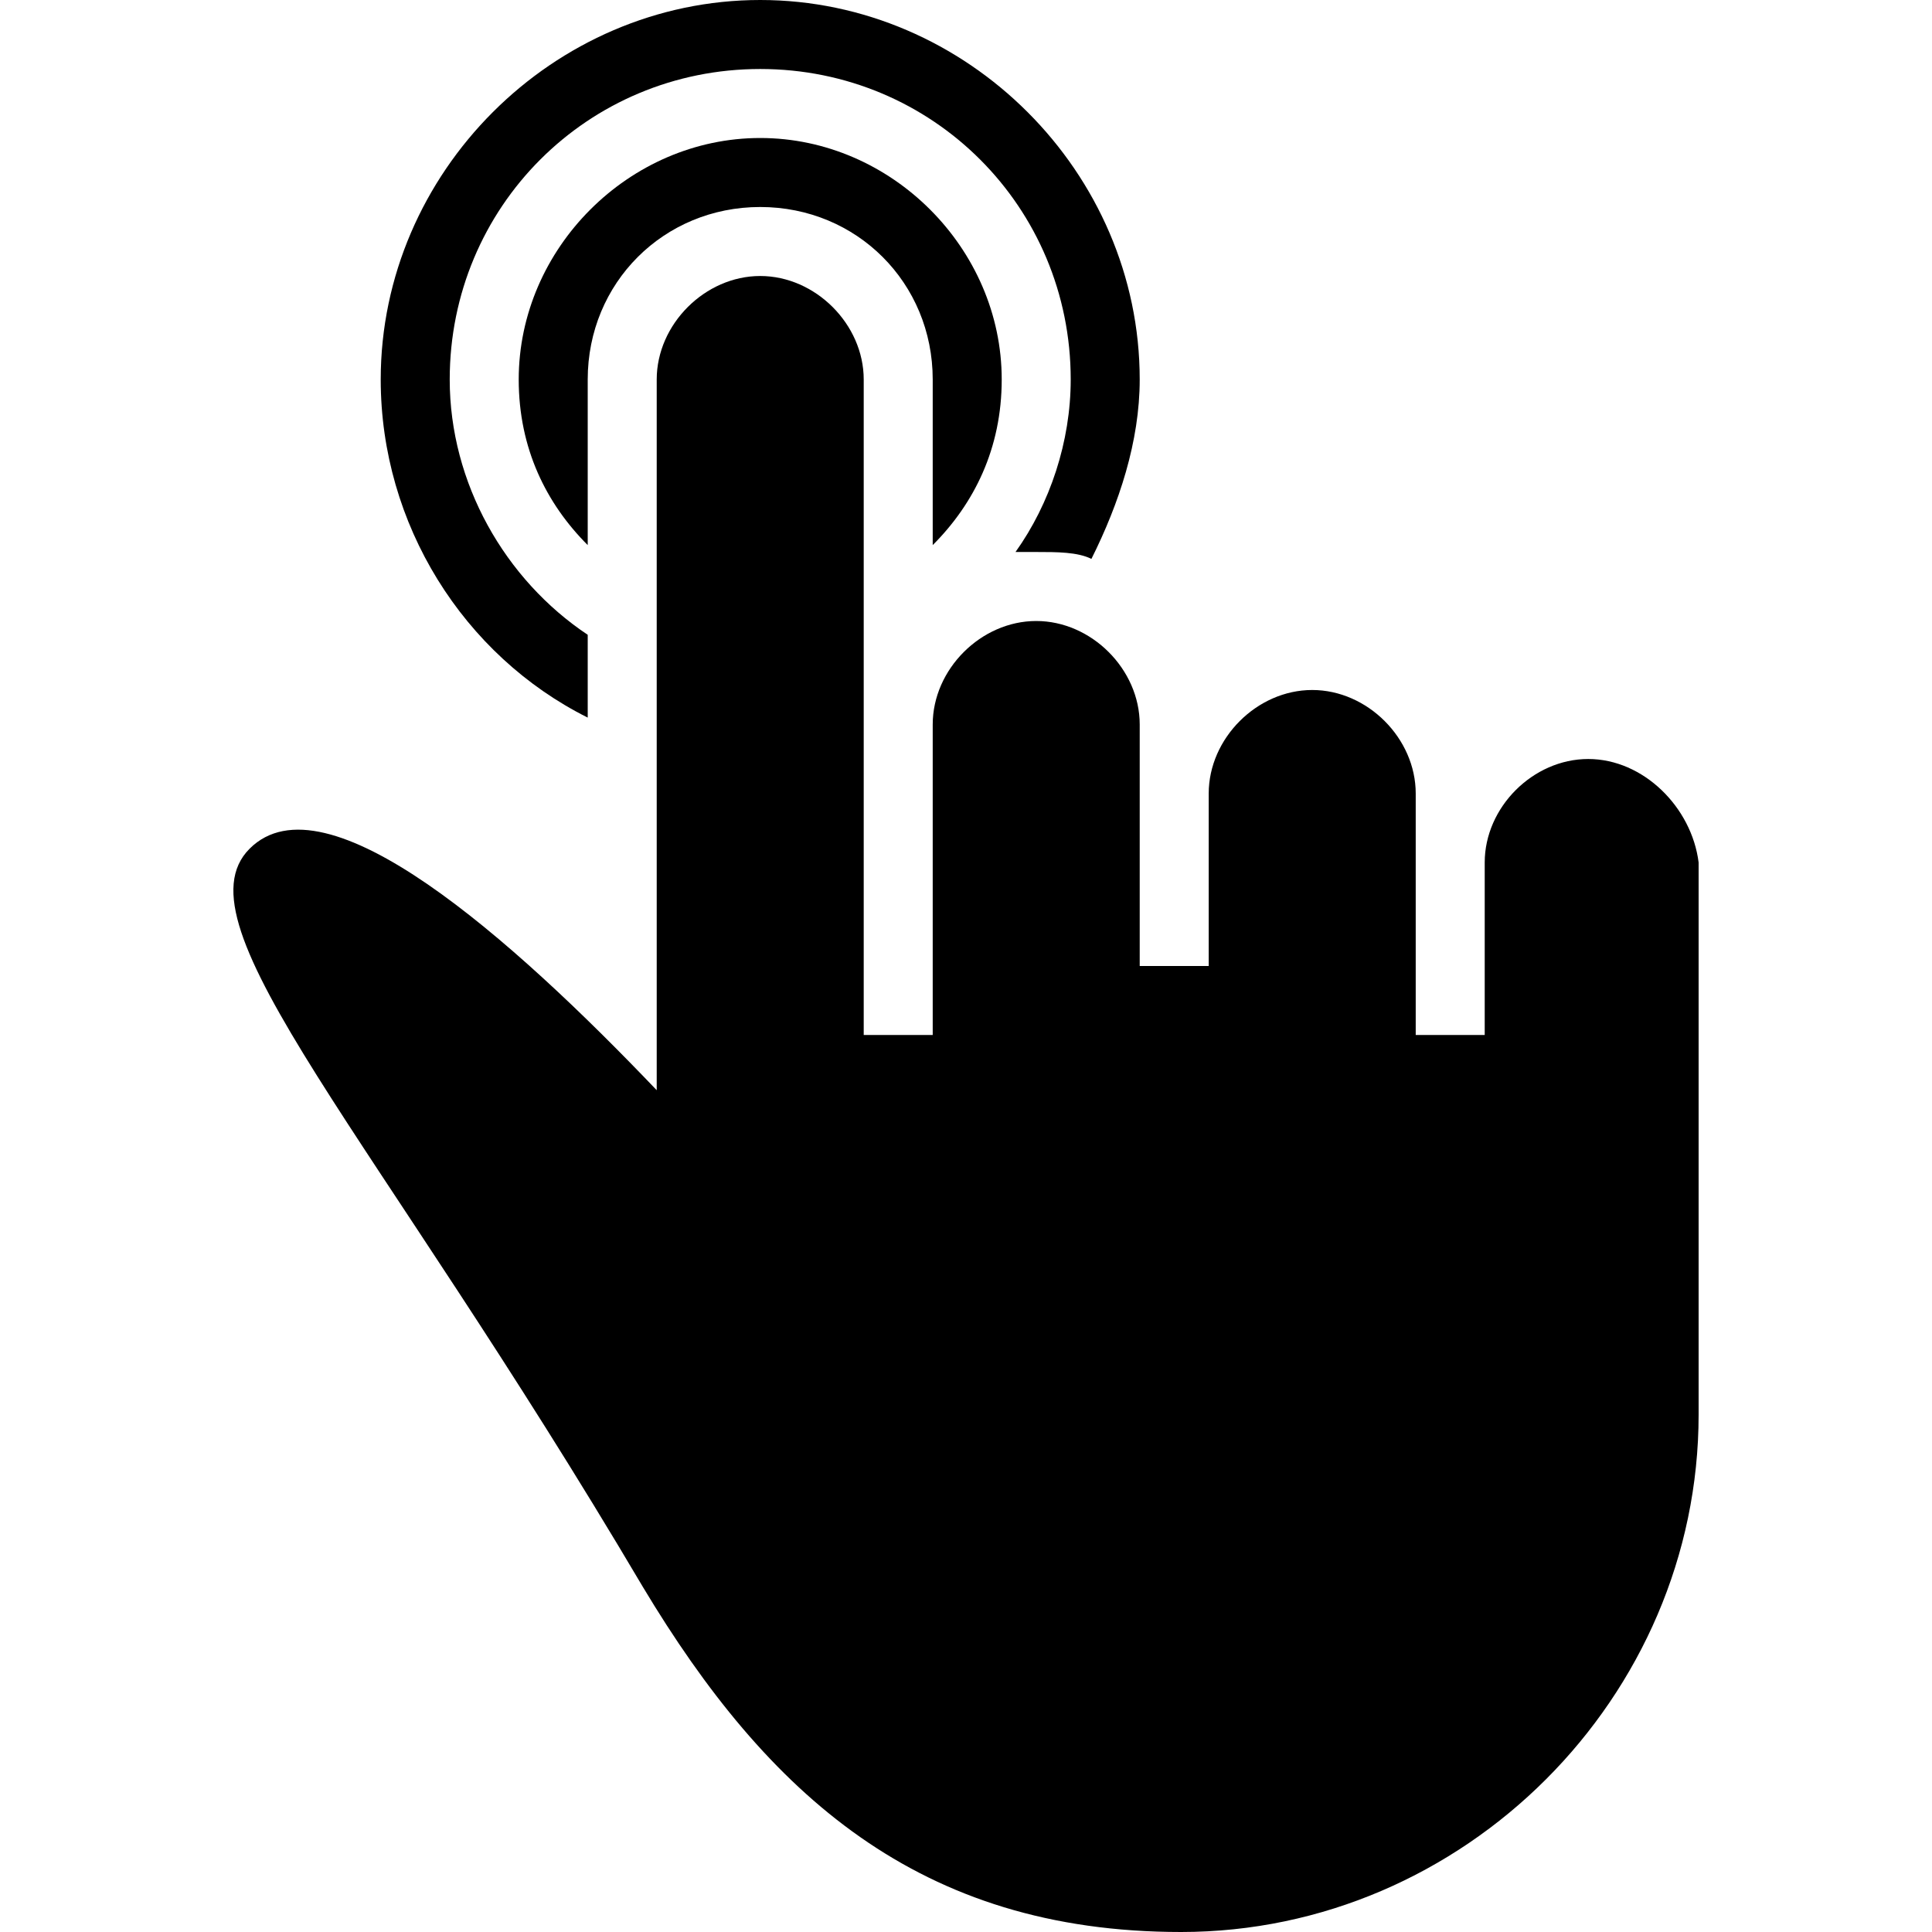
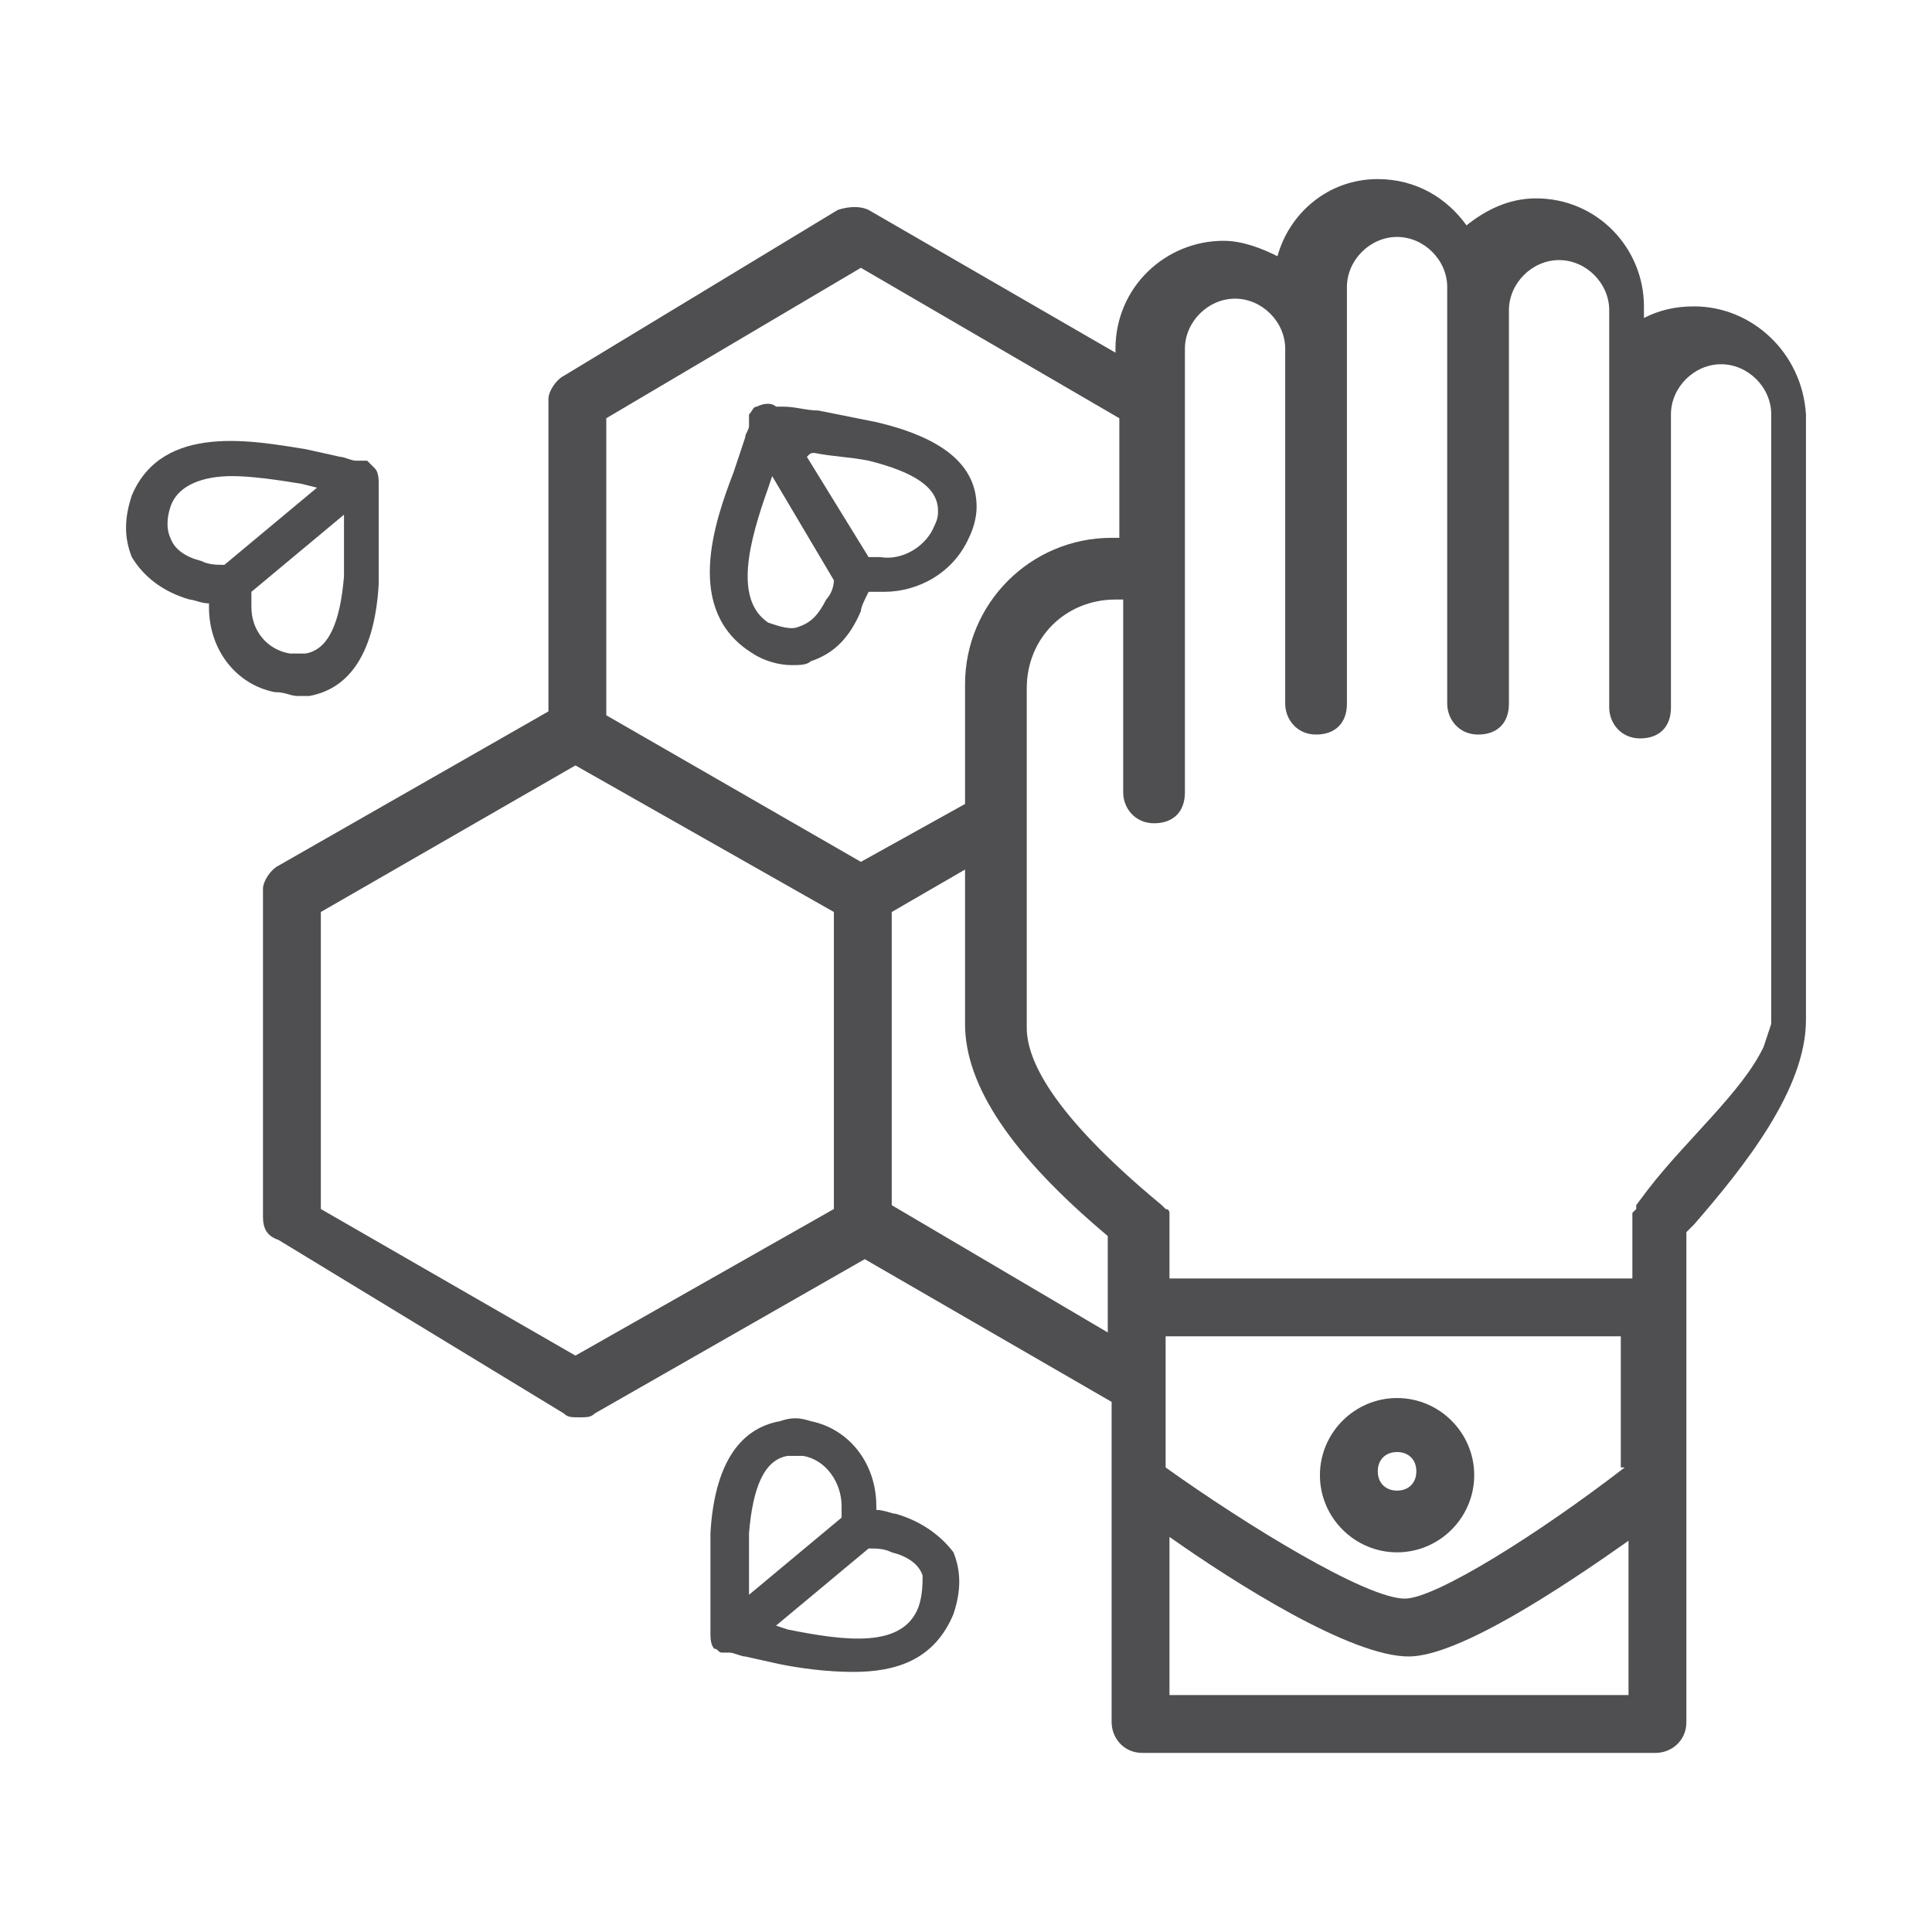
- <svg xmlns="http://www.w3.org/2000/svg" version="1.1" id="Capa_1" x="0px" y="0px" width="535.5px" height="535.5px" viewBox="0 0 535.5 535.5" style="enable-background:new 0 0 535.5 535.5;" xml:space="preserve">
-   <g>
-     <g>
-       <path d="M162.9,198.9v-22.95c-22.95-15.3-38.25-42.075-38.25-70.763c0-47.812,38.25-86.062,86.062-86.062    c47.812,0,86.062,38.25,86.062,86.062c0,17.212-5.737,34.425-15.3,47.812c1.913,0,3.825,0,5.737,0c5.738,0,11.476,0,15.301,1.913    c7.649-15.3,13.387-32.513,13.387-49.725C315.9,47.812,268.087,0,210.713,0c-57.375,0-105.188,47.812-105.188,105.188    C105.525,145.35,128.475,181.688,162.9,198.9z" />
-       <path d="M277.65,105.188c0-36.337-30.6-66.938-66.937-66.938s-66.938,30.6-66.938,66.938c0,19.125,7.65,34.425,19.125,45.9v-45.9    c0-26.775,21.038-47.812,47.812-47.812s47.812,21.038,47.812,47.812v45.9C270,139.612,277.65,124.312,277.65,105.188z" />
-       <path d="M440.212,210.375c-15.3,0-28.688,13.388-28.688,28.688v42.075v5.737H392.4v-43.987v-22.95    c0-15.3-13.387-28.688-28.688-28.688c-15.3,0-28.688,13.388-28.688,28.688v19.125v28.688H315.9v-28.688v-38.25    c0-15.3-13.387-28.688-28.688-28.688c-15.3,0-28.688,13.388-28.688,28.688v36.337v49.725H239.4v-47.812V105.188    c0-15.3-13.388-28.688-28.688-28.688c-15.3,0-28.688,13.388-28.688,28.688v196.987c-40.163-42.075-91.8-87.975-112.837-66.938    C48.15,256.275,103.613,313.65,178.2,439.875c34.425,57.375,76.5,95.625,149.175,95.625c78.412,0,143.438-65.025,143.438-143.438    V328.95v-89.888C468.9,223.763,455.513,210.375,440.212,210.375z" />
-     </g>
+ <svg xmlns="http://www.w3.org/2000/svg" version="1.0" id="Capa_1" x="0px" y="0px" viewBox="0 0 73.7 73.7" style="enable-background:new 0 0 73.7 73.7;" xml:space="preserve">
+   <defs id="defs1082" />
+   <style type="text/css" id="style1061">
+ 	.st0{fill:#4F4F51;}
+ </style>
+   <g id="g1098" transform="matrix(1.471496,0,0,1.471496,-16.74924,-18.18395)">
+     <path class="st0" d="m 19.1,30.4 c 0.1,0 0.2,0 0.3,0 1.1,-0.2 1.7,-1.2 1.8,-2.9 0,-0.5 0,-1 0,-1.5 0,-0.3 0,-0.6 0,-0.9 0,0 0,-0.1 0,-0.1 0,0 0,-0.1 0,-0.1 0,-0.1 0,-0.3 -0.1,-0.4 -0.1,-0.1 -0.1,-0.1 -0.2,-0.2 0,0 0,0 -0.1,0 0,0 -0.1,0 -0.1,0 0,0 -0.1,0 -0.1,0 -0.1,0 -0.3,-0.1 -0.4,-0.1 L 19.3,24 c -1.3,-0.2 -3.7,-0.7 -4.5,1.2 -0.2,0.6 -0.2,1.1 0,1.6 0.3,0.5 0.8,0.9 1.5,1.1 0.1,0 0.3,0.1 0.5,0.1 0,0 0,0 0,0 v 0.1 c 0,1.1 0.7,2 1.7,2.2 0.3,0 0.4,0.1 0.6,0.1 z m -3.3,-4.1 c -0.1,-0.2 -0.1,-0.5 0,-0.8 0.2,-0.6 0.9,-0.8 1.6,-0.8 0.5,0 1.2,0.1 1.8,0.2 l 0.4,0.1 -2.4,2 c -0.2,0 -0.4,0 -0.6,-0.1 -0.4,-0.1 -0.7,-0.3 -0.8,-0.6 z m 2.1,1.8 c 0,0 0,-0.1 0,-0.2 0,-0.1 0,-0.1 0,-0.2 l 2.4,-2 c 0,0.1 0,0.1 0,0.2 0,0.5 0,0.9 0,1.4 -0.1,1.2 -0.4,1.9 -1,2 -0.1,0 -0.2,0 -0.4,0 0,0 0,0 0,0 -0.6,-0.1 -1,-0.6 -1,-1.2 z" id="path1067" style="fill:#4f4f51" />
+     <path class="st0" d="m 30.9,29.3 c 0.3,0.2 0.7,0.3 1,0.3 0.2,0 0.4,0 0.5,-0.1 0.6,-0.2 1,-0.6 1.3,-1.3 0,-0.1 0.1,-0.3 0.2,-0.5 0,0 0.1,0 0.1,0 0.1,0 0.2,0 0.3,0 0.9,0 1.8,-0.5 2.2,-1.4 0.1,-0.2 0.2,-0.5 0.2,-0.8 0,-1.1 -0.9,-1.8 -2.6,-2.2 -0.5,-0.1 -1,-0.2 -1.5,-0.3 -0.3,0 -0.6,-0.1 -0.9,-0.1 0,0 -0.1,0 -0.1,0 0,0 -0.1,0 -0.1,0 -0.1,-0.1 -0.3,-0.1 -0.5,0 -0.1,0 -0.1,0.1 -0.2,0.2 0,0 0,0 0,0.1 0,0 0,0 0,0.1 0,0 0,0.1 0,0.1 0,0.1 -0.1,0.2 -0.1,0.3 l -0.3,0.9 c -0.5,1.3 -1.3,3.6 0.5,4.7 z m 1.6,-5.2 c 0.5,0.1 0.9,0.1 1.4,0.2 1.2,0.3 1.8,0.7 1.8,1.3 0,0.1 0,0.2 -0.1,0.4 0,0 0,0 0,0 -0.2,0.5 -0.8,0.9 -1.4,0.8 0,0 -0.1,0 -0.1,0 -0.1,0 -0.1,0 -0.2,0 l -1.6,-2.6 c 0.1,-0.1 0.1,-0.1 0.2,-0.1 z m -1.2,0.9 0.1,-0.3 1.6,2.7 c 0,0.2 -0.1,0.4 -0.2,0.5 -0.2,0.4 -0.4,0.6 -0.7,0.7 -0.2,0.1 -0.5,0 -0.8,-0.1 -0.9,-0.6 -0.5,-2.1 0,-3.5 z" id="path1069" style="fill:#4f4f51" />
+     <path class="st0" d="m 34.6,51.6 c -0.1,0 -0.3,-0.1 -0.5,-0.1 0,0 0,-0.1 0,-0.1 0,-1.1 -0.7,-2 -1.7,-2.2 -0.3,-0.1 -0.5,-0.1 -0.8,0 -1.1,0.2 -1.7,1.2 -1.8,2.9 0,0.5 0,1 0,1.5 0,0.3 0,0.6 0,0.9 0,0 0,0.1 0,0.1 0,0 0,0.1 0,0.1 0,0.1 0,0.3 0.1,0.4 0,0 0,0 0,0 0,0 0,0 0,0 0,0 0,0 0,0 0.1,0 0.1,0.1 0.2,0.1 0,0 0.1,0 0.1,0 0,0 0,0 0,0 0,0 0,0 0,0 0,0 0.1,0 0.1,0 0.1,0 0.3,0.1 0.4,0.1 l 0.9,0.2 c 0.5,0.1 1.2,0.2 1.9,0.2 1.1,0 2.1,-0.3 2.6,-1.5 0.2,-0.6 0.2,-1.1 0,-1.6 -0.3,-0.4 -0.8,-0.8 -1.5,-1 z m -3.8,0.5 c 0.1,-1.2 0.4,-1.9 1,-2 0.1,0 0.1,0 0.2,0 0.1,0 0.1,0 0.2,0 0,0 0,0 0,0 0.6,0.1 1,0.7 1,1.3 v 0.1 c 0,0.1 0,0.1 0,0.2 l -2.4,2 c 0,-0.1 0,-0.1 0,-0.2 0,-0.4 0,-0.9 0,-1.4 z m 4.4,1.9 c -0.4,1.1 -1.9,0.9 -3.4,0.6 l -0.3,-0.1 2.4,-2 c 0.2,0 0.4,0 0.6,0.1 0.4,0.1 0.7,0.3 0.8,0.6 0,0.2 0,0.5 -0.1,0.8 z" id="path1071" style="fill:#4f4f51" />
+     <path class="st0" d="m 55.3,20.3 c -0.5,0 -0.9,0.1 -1.3,0.3 v -0.3 c 0,-1.5 -1.2,-2.8 -2.8,-2.8 -0.7,0 -1.3,0.3 -1.8,0.7 -0.5,-0.7 -1.3,-1.2 -2.3,-1.2 -1.3,0 -2.3,0.9 -2.6,2 -0.4,-0.2 -0.9,-0.4 -1.4,-0.4 -1.5,0 -2.8,1.2 -2.8,2.8 v 0.1 l -6.4,-3.7 c -0.2,-0.1 -0.5,-0.1 -0.8,0 L 26,22.1 c -0.2,0.1 -0.4,0.4 -0.4,0.6 v 8.1 l -7,4 c -0.2,0.1 -0.4,0.4 -0.4,0.6 v 8.5 c 0,0.3 0.1,0.5 0.4,0.6 L 26,49 c 0.1,0.1 0.2,0.1 0.4,0.1 0.2,0 0.3,0 0.4,-0.1 l 7,-4 6.4,3.7 V 57 c 0,0.4 0.3,0.8 0.8,0.8 h 13.3 c 0.4,0 0.8,-0.3 0.8,-0.8 V 44.3 l 0.2,-0.2 c 1.3,-1.5 2.9,-3.5 2.9,-5.3 V 23.1 c -0.1,-1.6 -1.4,-2.8 -2.9,-2.8 z m -21.6,-1 6.7,3.9 v 3.1 h -0.2 c -2.1,0 -3.8,1.7 -3.8,3.8 v 3.1 0 l -2.7,1.5 -6.6,-3.8 V 23.2 Z M 26.3,47.5 19.7,43.7 V 36 L 26.3,32.2 33,36 v 7.7 z m 8.2,-3.9 V 36 l 1.9,-1.1 v 4 c 0,1.6 1.2,3.4 3.7,5.5 v 2.5 z m 19,6.8 c -2.2,1.7 -4.9,3.4 -5.7,3.4 -1,0 -4.1,-1.9 -6.2,-3.4 V 47 h 11.8 v 3.4 z m -11.8,5.8 v -4 c 1.7,1.2 4.7,3.1 6.2,3.1 1.3,0 4,-1.8 5.7,-3 v 4 H 41.7 Z M 57.103,39.494 C 56.554,40.657 55.1,41.9 54.1,43.2 l -0.3,0.4 v 0.1 l -0.1,0.1 v 0.2 0.1 1.4 h -12 v -1.4 0 -0.2 -0.1 c 0,0 0,-0.1 -0.1,-0.1 l -0.1,-0.1 v 0 C 38.6,41.2 38,39.8 38,39 v -8.8 c 0,-1.3 1,-2.3 2.3,-2.3 h 0.2 v 5 c 0,0.4 0.3,0.8 0.8,0.8 0.5,0 0.8,-0.3 0.8,-0.8 V 21.4 c 0,-0.7 0.6,-1.3 1.3,-1.3 0.7,0 1.3,0.6 1.3,1.3 v 9.2 c 0,0.4 0.3,0.8 0.8,0.8 0.5,0 0.8,-0.3 0.8,-0.8 v -9.2 -1.6 c 0,-0.7 0.6,-1.3 1.3,-1.3 0.7,0 1.3,0.6 1.3,1.3 v 0.5 10.3 c 0,0.4 0.3,0.8 0.8,0.8 0.5,0 0.8,-0.3 0.8,-0.8 V 20.4 c 0,-0.7 0.6,-1.3 1.3,-1.3 0.7,0 1.3,0.6 1.3,1.3 v 2.7 7.6 c 0,0.4 0.3,0.8 0.8,0.8 0.5,0 0.8,-0.3 0.8,-0.8 v -7.6 c 0,-0.7 0.6,-1.3 1.3,-1.3 0.7,0 1.3,0.6 1.3,1.3 v 15.8 z" id="path1073" style="fill:#4f4f51" />
+     <path class="st0" d="m 47.6,52.6 c 1.1,0 2,-0.9 2,-2 0,-1.1 -0.9,-2 -2,-2 -1.1,0 -2,0.9 -2,2 0,1.1 0.9,2 2,2 z m 0,-2.6 c 0.3,0 0.5,0.2 0.5,0.5 0,0.3 -0.2,0.5 -0.5,0.5 -0.3,0 -0.5,-0.2 -0.5,-0.5 0,-0.3 0.2,-0.5 0.5,-0.5 z" id="path1075" style="fill:#4f4f51" />
  </g>
-   <g>
- </g>
-   <g>
- </g>
-   <g>
- </g>
-   <g>
- </g>
-   <g>
- </g>
-   <g>
- </g>
-   <g>
- </g>
-   <g>
- </g>
-   <g>
- </g>
-   <g>
- </g>
-   <g>
- </g>
-   <g>
- </g>
-   <g>
- </g>
-   <g>
- </g>
-   <g>
- </g>
</svg>
